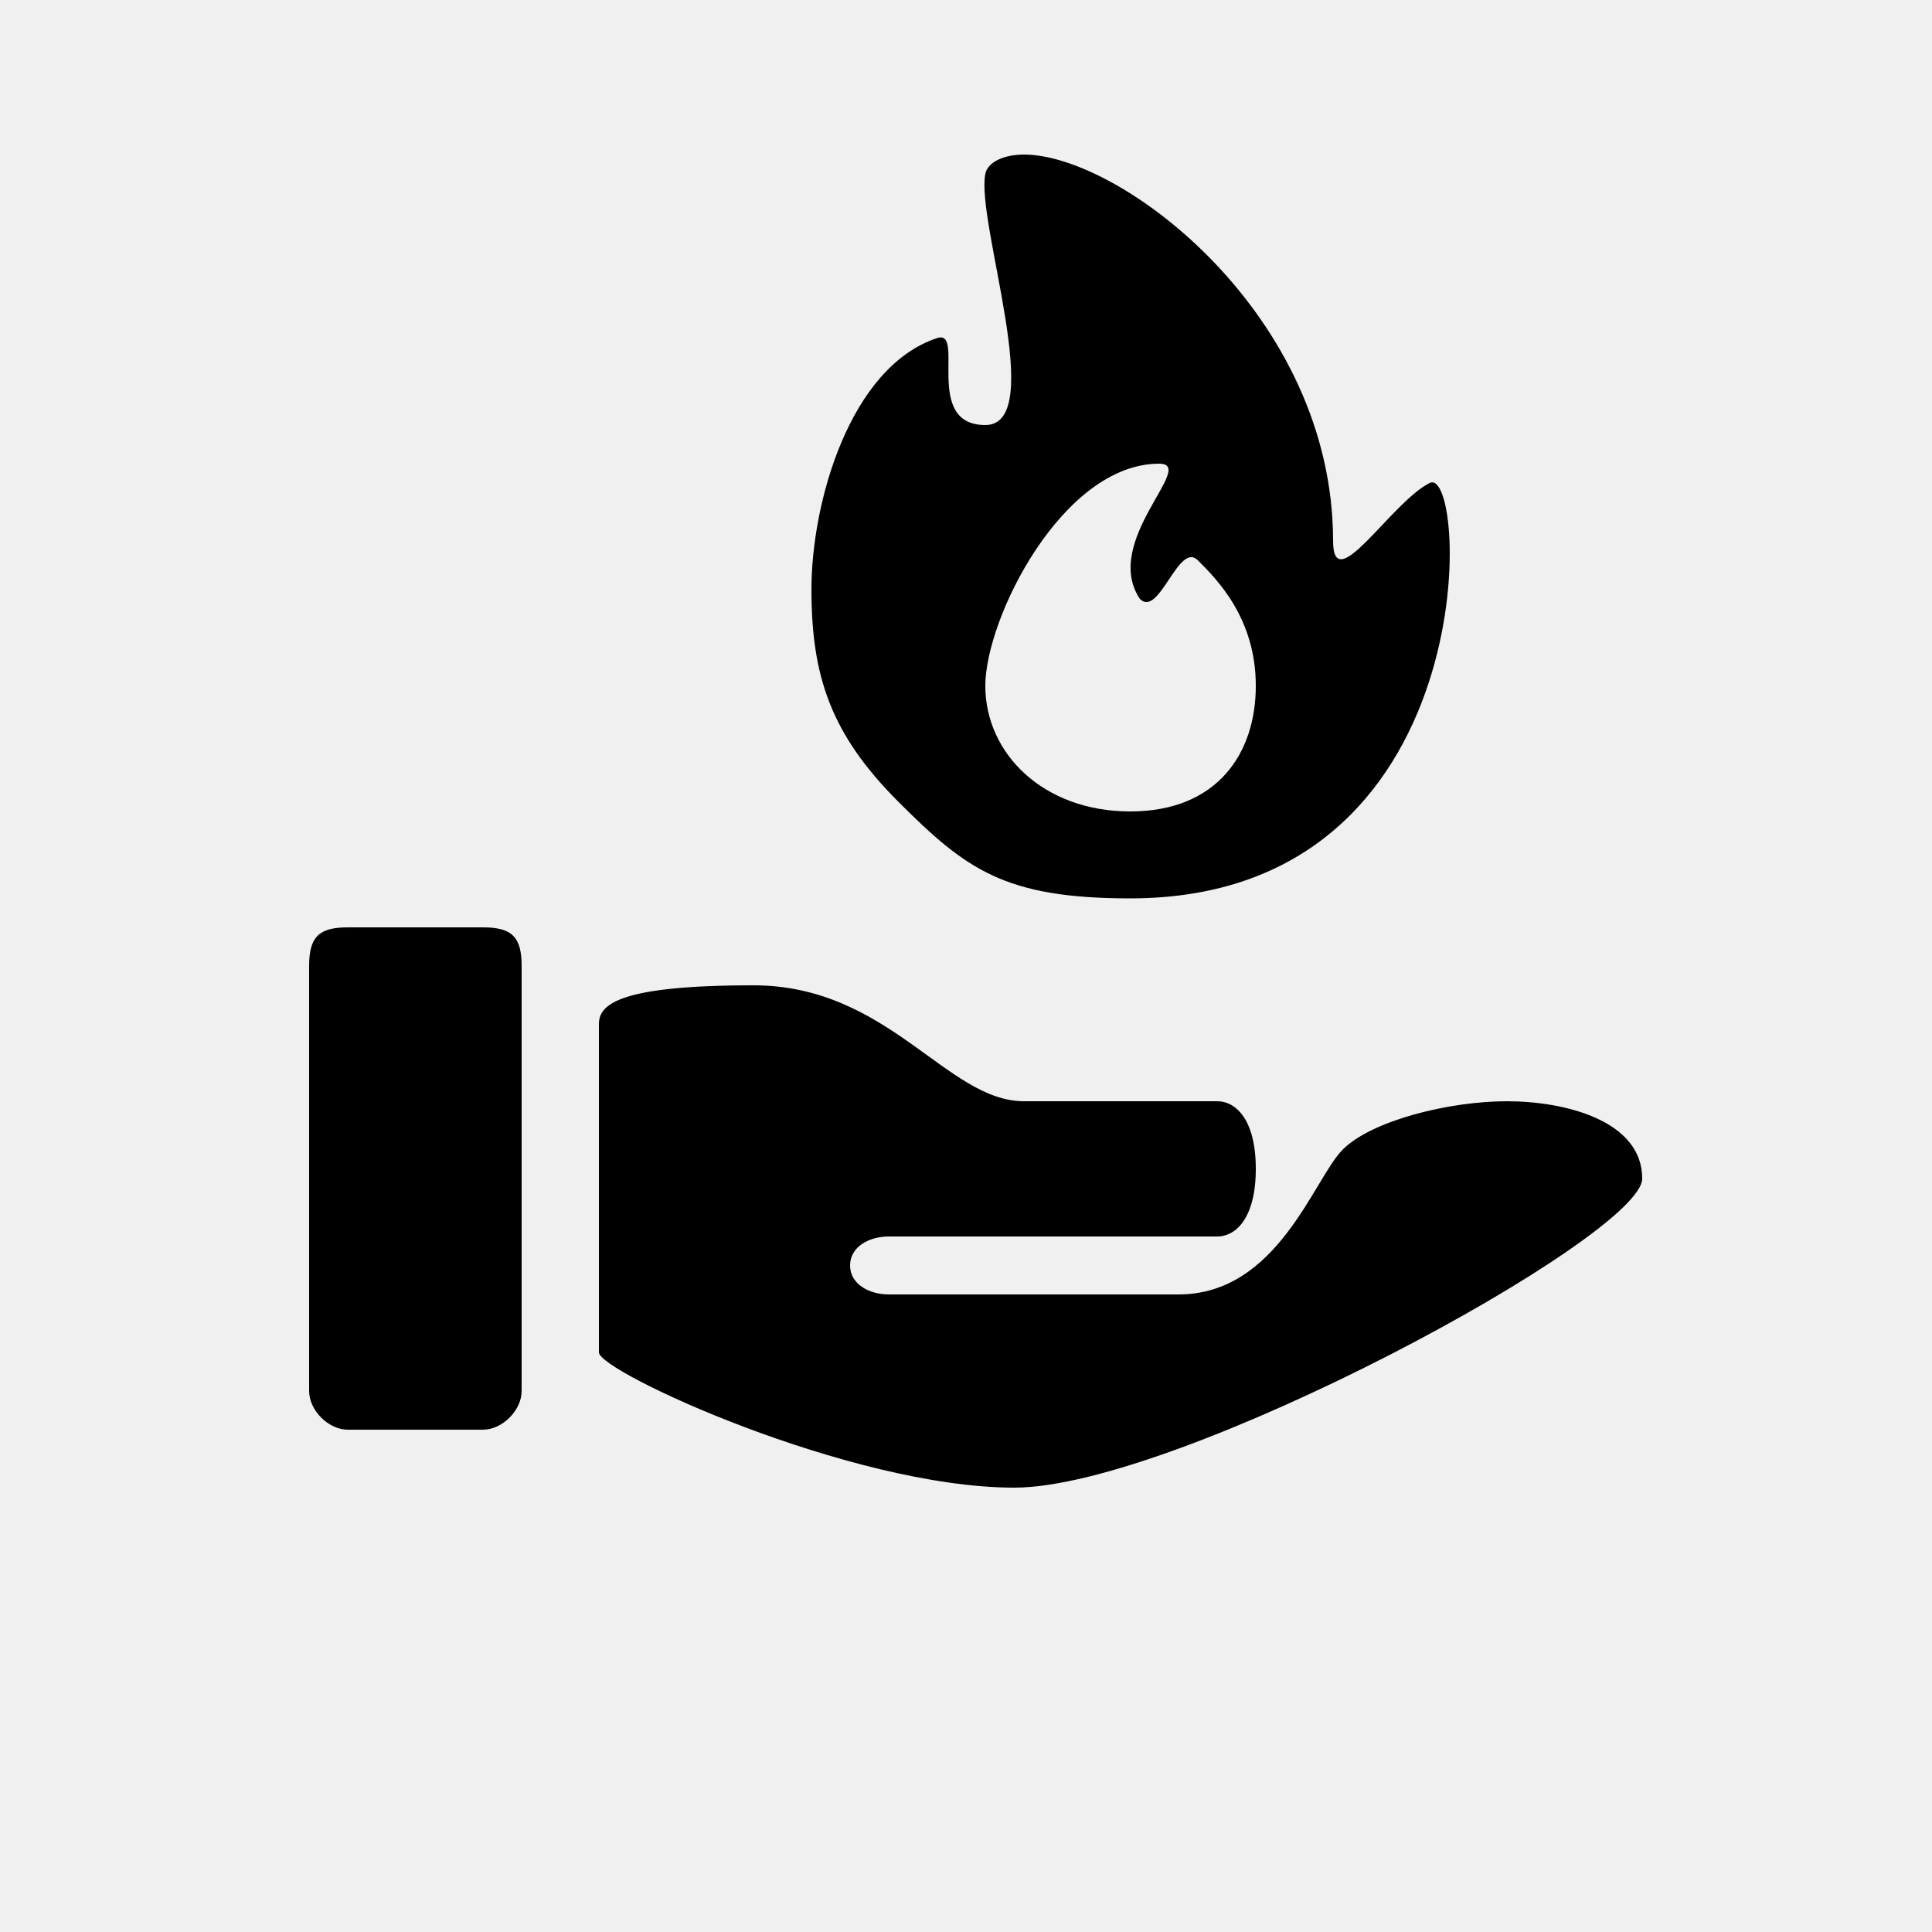
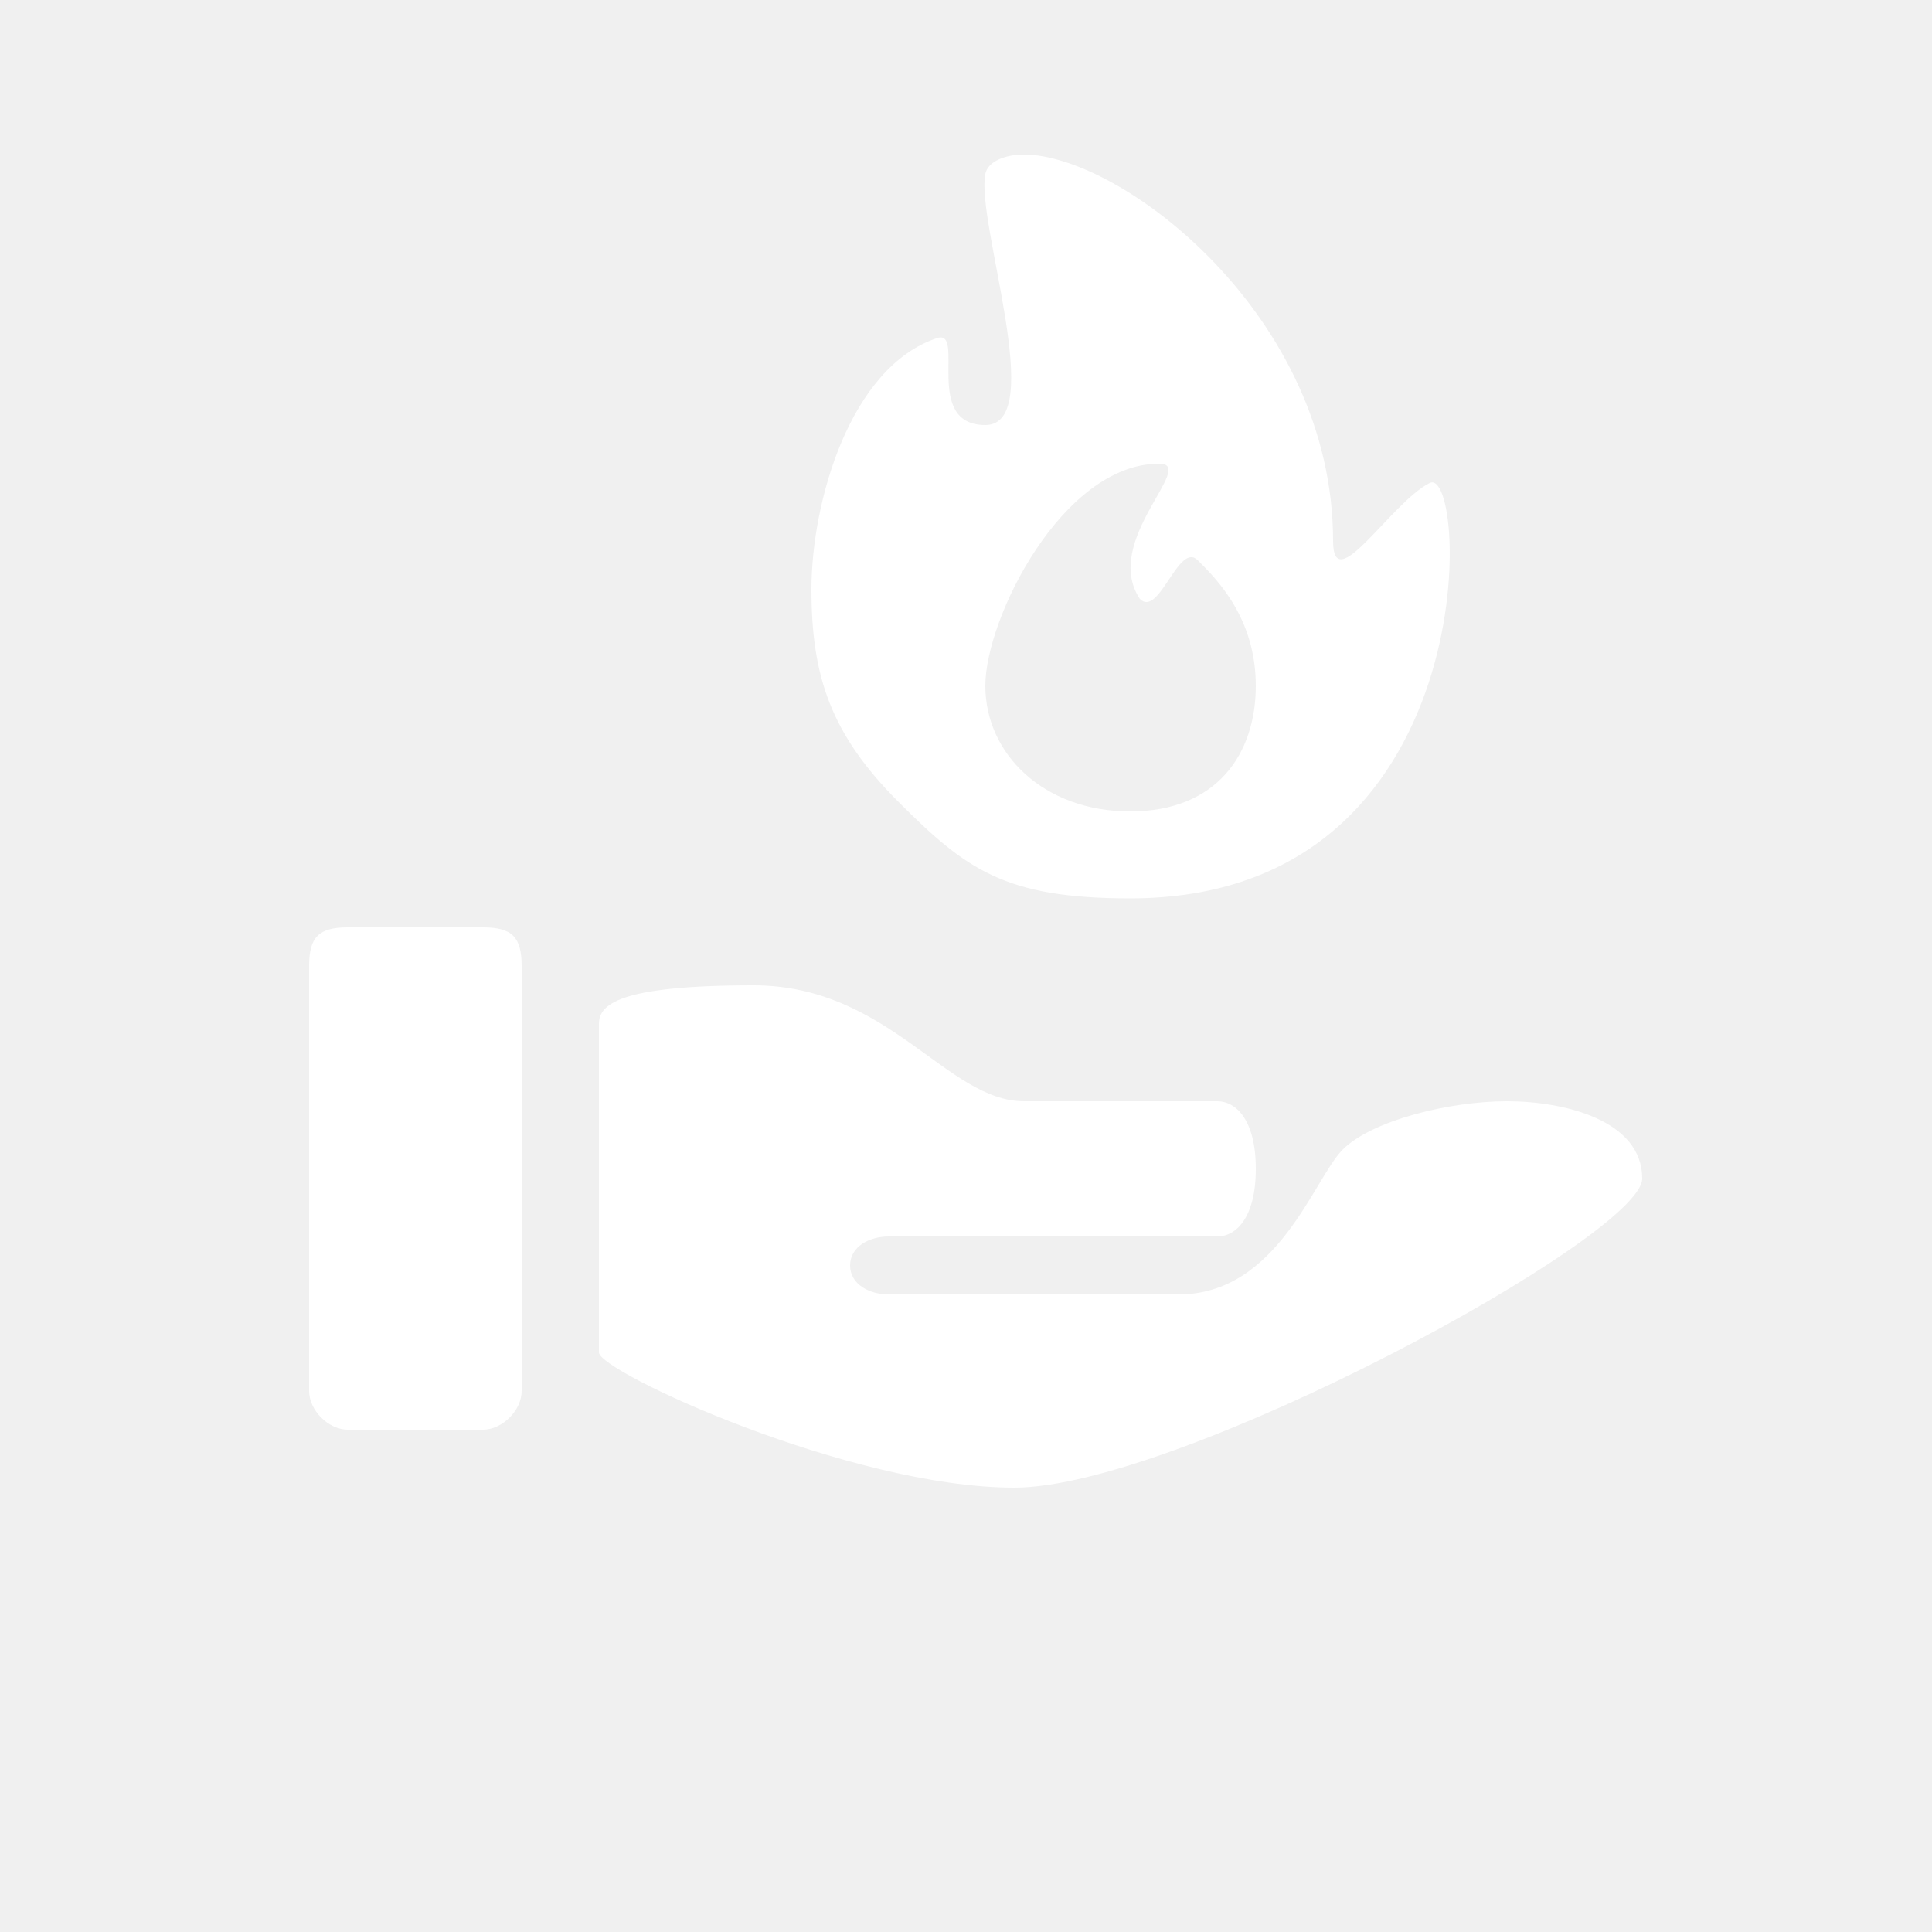
- <svg xmlns="http://www.w3.org/2000/svg" width="32" height="32" viewBox="0 0 32 32" fill="currentColor">
+ <svg xmlns="http://www.w3.org/2000/svg" width="32" height="32" viewBox="0 0 32 32" fill="#fff">
  <path d="M9.92 22.4C9.92 22.08 9.92 17.28 9.92 16.96C9.92 16.64 10.24 16.32 12.48 16.32C14.72 16.32 15.68 18.24 16.96 18.24C18.24 18.24 19.84 18.24 20.16 18.24C20.48 18.24 20.8 18.56 20.8 19.36C20.8 20.16 20.48 20.48 20.16 20.48C19.84 20.48 15.04 20.48 14.72 20.48C14.4 20.48 14.08 20.647 14.08 20.96C14.08 21.272 14.4 21.44 14.72 21.44C15.04 21.44 17.874 21.44 19.52 21.44C21.166 21.44 21.76 19.52 22.24 19.04C22.72 18.56 24 18.24 24.96 18.24C25.92 18.24 27.2 18.56 27.2 19.52C27.2 20.48 19.52 24.64 16.8 24.64C14.08 24.64 9.92 22.72 9.92 22.4Z" />
  <path d="M5.12 23.04C5.12 23.36 5.44 23.68 5.76 23.68C6.08 23.68 7.68 23.68 8 23.68C8.32 23.68 8.64 23.36 8.64 23.04C8.64 22.72 8.64 16.48 8.64 16C8.64 15.52 8.48 15.36 8 15.36C7.52 15.36 6.24 15.36 5.76 15.36C5.28 15.36 5.12 15.52 5.12 16C5.12 16.48 5.12 22.72 5.12 23.04Z" />
  <path fill-rule="evenodd" clip-rule="evenodd" d="M18.72 14.88C16.64 14.88 16 14.4 14.88 13.28C13.76 12.16 13.44 11.2 13.44 9.76C13.44 8.32 14.077 6.08 15.52 5.6C16 5.44 15.28 7.04 16.32 7.04C17.36 7.04 16.16 3.68 16.32 2.88C16.361 2.677 16.64 2.56 16.96 2.56C18.56 2.56 22.08 5.219 22.08 8.96C22.08 9.92 23.04 8.32 23.68 8C24.32 7.68 24.64 14.88 18.72 14.88ZM16.32 11.36C16.32 12.48 17.28 13.44 18.72 13.44C20.16 13.44 20.8 12.48 20.8 11.36C20.8 10.24 20.16 9.6 19.84 9.28C19.52 8.96 19.2 10.24 18.88 9.92C18.24 8.96 19.84 7.68 19.2 7.68C17.6 7.68 16.32 10.24 16.32 11.36Z" />
</svg>
